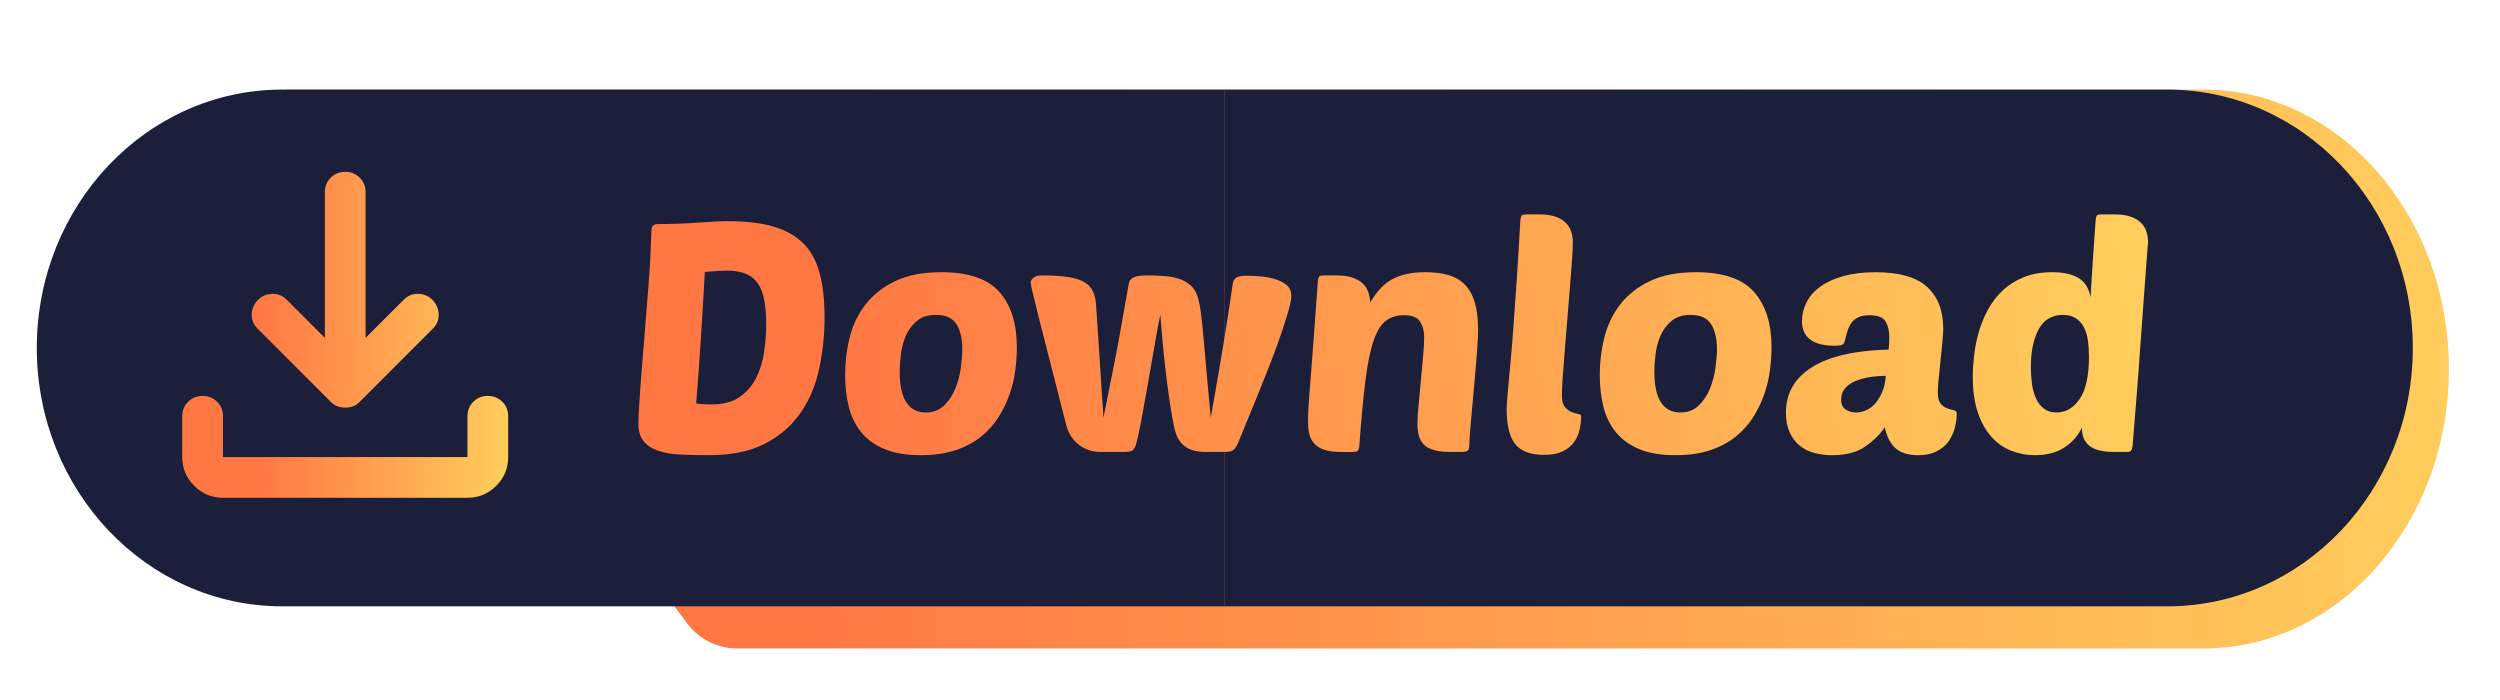
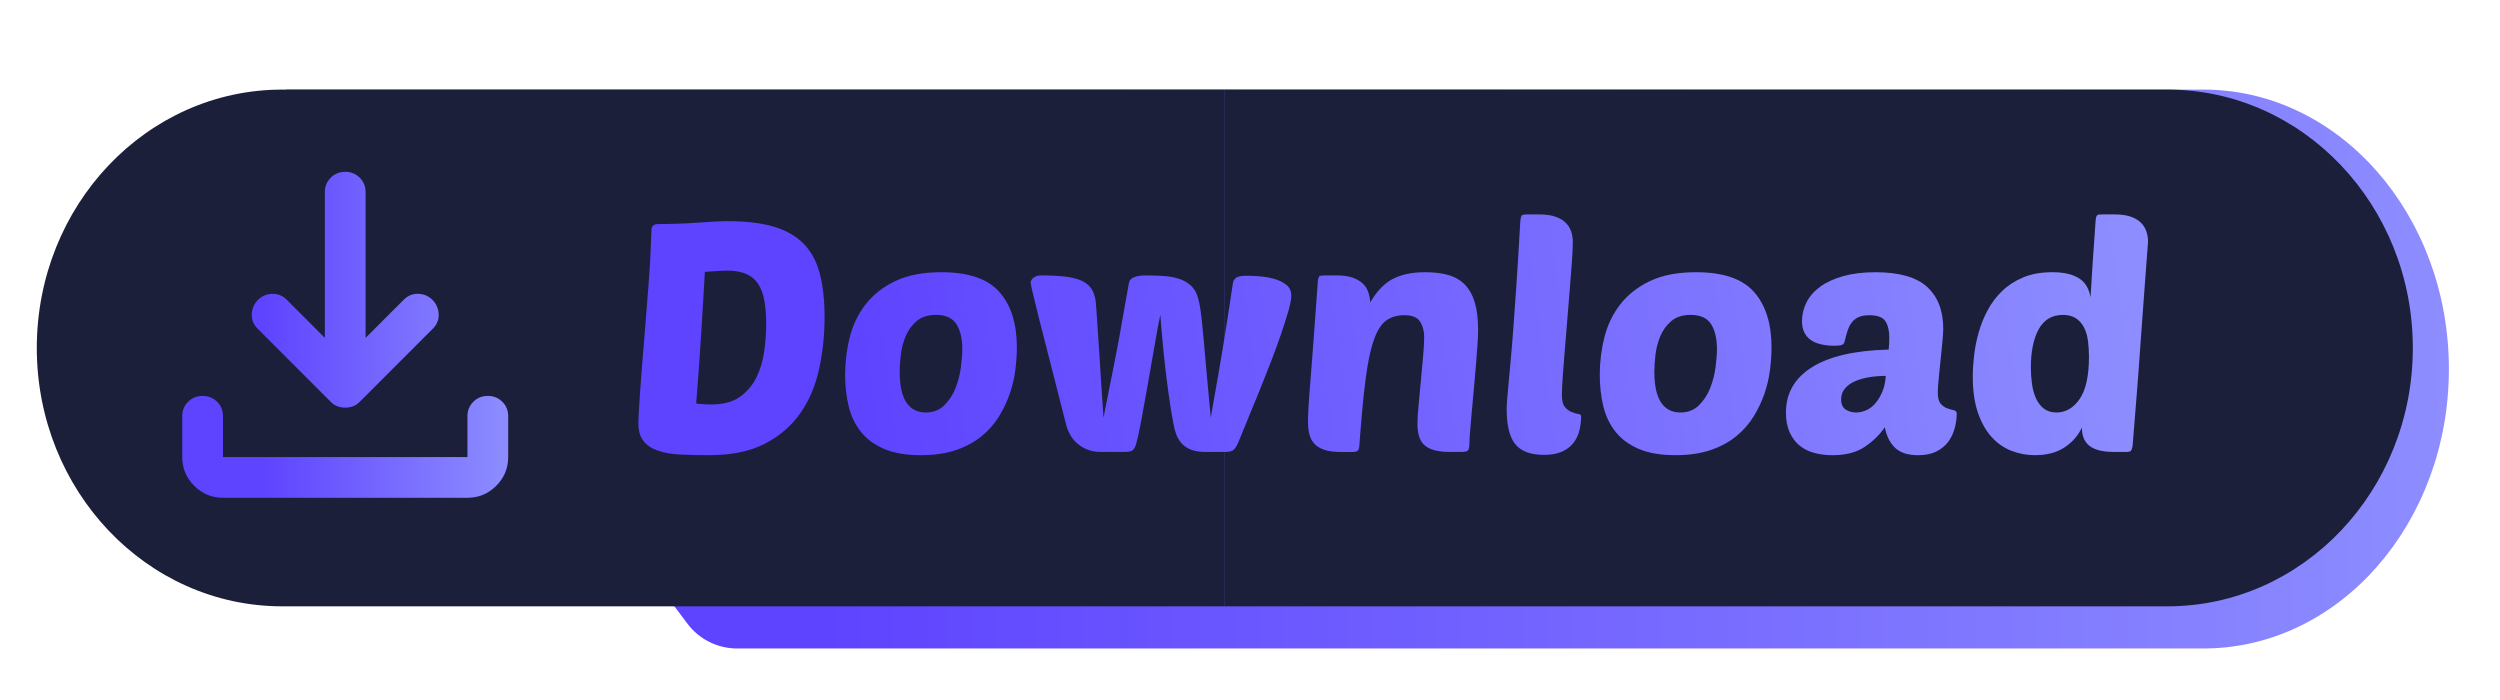
<svg xmlns="http://www.w3.org/2000/svg" xmlns:xlink="http://www.w3.org/1999/xlink" id="Ebene_10" viewBox="0 0 3086.24 864">
  <defs>
    <style>
      .cls-1 {
-         fill: url(#Unbenannter_Verlauf_113-10);
+         fill: url(#Unbenannter_Verlauf_23-7);
      }

      .cls-2 {
-         fill: url(#Unbenannter_Verlauf_113-2);
+         fill: url(#Unbenannter_Verlauf_23-3);
      }

      .cls-3 {
+         fill: url(#Unbenannter_Verlauf_23-6);
+       }
+ 
+       .cls-4 {
+         fill: url(#Unbenannter_Verlauf_23-5);
+       }
+ 
+       .cls-5 {
        fill: #1b1f3a;
      }

-       .cls-4 {
-         fill: url(#Unbenannter_Verlauf_113-3);
-       }
- 
-       .cls-5 {
-         fill: url(#Unbenannter_Verlauf_113);
-       }
- 
      .cls-6 {
-         fill: url(#Unbenannter_Verlauf_113-9);
+         fill: url(#Unbenannter_Verlauf_23-9);
      }

      .cls-7 {
-         fill: url(#Unbenannter_Verlauf_113-8);
+         fill: url(#Unbenannter_Verlauf_23-4);
      }

      .cls-8 {
-         fill: url(#Unbenannter_Verlauf_113-6);
+         fill: url(#Unbenannter_Verlauf_23-2);
      }

      .cls-9 {
-         fill: url(#Unbenannter_Verlauf_113-4);
+         fill: url(#Unbenannter_Verlauf_23-10);
      }

      .cls-10 {
-         fill: url(#Unbenannter_Verlauf_113-5);
+         fill: url(#Unbenannter_Verlauf_23);
      }

      .cls-11 {
-         fill: url(#Unbenannter_Verlauf_113-7);
+         fill: url(#Unbenannter_Verlauf_23-8);
      }
    </style>
-     <linearGradient id="Unbenannter_Verlauf_113" data-name="Unbenannter Verlauf 113" x1="352.76" y1="455.58" x2="3023.14" y2="455.58" gradientUnits="userSpaceOnUse">
-       <stop offset=".24" stop-color="#ff7844" />
-       <stop offset="1" stop-color="#ffcd5c" />
+     <linearGradient id="Unbenannter_Verlauf_23" data-name="Unbenannter Verlauf 23" x1="352.76" y1="455.58" x2="3023.14" y2="455.58" gradientUnits="userSpaceOnUse">
+       <stop offset=".24" stop-color="#5e43ff" />
+       <stop offset="1" stop-color="#8d8dff" />
    </linearGradient>
-     <linearGradient id="Unbenannter_Verlauf_113-2" data-name="Unbenannter Verlauf 113" x1="537.07" y1="461.71" x2="2602.02" y2="181.81" xlink:href="#Unbenannter_Verlauf_113" />
-     <linearGradient id="Unbenannter_Verlauf_113-3" data-name="Unbenannter Verlauf 113" x1="546.41" y1="530.66" x2="2611.37" y2="250.76" xlink:href="#Unbenannter_Verlauf_113" />
-     <linearGradient id="Unbenannter_Verlauf_113-4" data-name="Unbenannter Verlauf 113" x1="550.93" y1="563.96" x2="2615.88" y2="284.05" xlink:href="#Unbenannter_Verlauf_113" />
-     <linearGradient id="Unbenannter_Verlauf_113-5" data-name="Unbenannter Verlauf 113" x1="556.7" y1="606.58" x2="2621.66" y2="326.67" xlink:href="#Unbenannter_Verlauf_113" />
-     <linearGradient id="Unbenannter_Verlauf_113-6" data-name="Unbenannter Verlauf 113" x1="555.14" y1="595.02" x2="2620.09" y2="315.12" xlink:href="#Unbenannter_Verlauf_113" />
-     <linearGradient id="Unbenannter_Verlauf_113-7" data-name="Unbenannter Verlauf 113" x1="563.22" y1="654.66" x2="2628.18" y2="374.76" xlink:href="#Unbenannter_Verlauf_113" />
-     <linearGradient id="Unbenannter_Verlauf_113-8" data-name="Unbenannter Verlauf 113" x1="567.86" y1="688.88" x2="2632.81" y2="408.97" xlink:href="#Unbenannter_Verlauf_113" />
-     <linearGradient id="Unbenannter_Verlauf_113-9" data-name="Unbenannter Verlauf 113" x1="567.74" y1="688.03" x2="2632.7" y2="408.12" xlink:href="#Unbenannter_Verlauf_113" />
-     <linearGradient id="Unbenannter_Verlauf_113-10" data-name="Unbenannter Verlauf 113" x1="224.98" y1="413.31" x2="627.35" y2="413.31" xlink:href="#Unbenannter_Verlauf_113" />
+     <linearGradient id="Unbenannter_Verlauf_23-2" data-name="Unbenannter Verlauf 23" x1="537.07" y1="461.71" x2="2602.02" y2="181.81" xlink:href="#Unbenannter_Verlauf_23" />
+     <linearGradient id="Unbenannter_Verlauf_23-3" data-name="Unbenannter Verlauf 23" x1="546.41" y1="530.66" x2="2611.37" y2="250.76" xlink:href="#Unbenannter_Verlauf_23" />
+     <linearGradient id="Unbenannter_Verlauf_23-4" data-name="Unbenannter Verlauf 23" x1="550.93" y1="563.96" x2="2615.88" y2="284.05" xlink:href="#Unbenannter_Verlauf_23" />
+     <linearGradient id="Unbenannter_Verlauf_23-5" data-name="Unbenannter Verlauf 23" x1="556.7" y1="606.58" x2="2621.66" y2="326.67" xlink:href="#Unbenannter_Verlauf_23" />
+     <linearGradient id="Unbenannter_Verlauf_23-6" data-name="Unbenannter Verlauf 23" x1="555.14" y1="595.02" x2="2620.09" y2="315.12" xlink:href="#Unbenannter_Verlauf_23" />
+     <linearGradient id="Unbenannter_Verlauf_23-7" data-name="Unbenannter Verlauf 23" x1="563.22" y1="654.66" x2="2628.18" y2="374.76" xlink:href="#Unbenannter_Verlauf_23" />
+     <linearGradient id="Unbenannter_Verlauf_23-8" data-name="Unbenannter Verlauf 23" x1="567.86" y1="688.88" x2="2632.81" y2="408.97" xlink:href="#Unbenannter_Verlauf_23" />
+     <linearGradient id="Unbenannter_Verlauf_23-9" data-name="Unbenannter Verlauf 23" x1="567.74" y1="688.03" x2="2632.7" y2="408.12" xlink:href="#Unbenannter_Verlauf_23" />
+     <linearGradient id="Unbenannter_Verlauf_23-10" data-name="Unbenannter Verlauf 23" x1="224.98" y1="413.31" x2="627.35" y2="413.31" xlink:href="#Unbenannter_Verlauf_23" />
  </defs>
-   <path class="cls-5" d="M3023.14,455.58c0,95.26-33.91,181.5-88.74,243.93-54.82,62.43-130.56,101.04-214.22,101.04H909.97c-24.12,0-46.83-11.34-61.32-30.61L352.76,110.6h2367.42c167.32,0,302.96,154.45,302.96,344.98Z" />
+   <path class="cls-10" d="M3023.14,455.58c0,95.26-33.91,181.5-88.74,243.93-54.82,62.43-130.56,101.04-214.22,101.04H909.97c-24.12,0-46.83-11.34-61.32-30.61L352.76,110.6h2367.42c167.32,0,302.96,154.45,302.96,344.98Z" />
  <g>
-     <path class="cls-3" d="M45.43,429.56c0,88.07,33.91,167.81,88.73,225.53,54.83,57.72,130.57,93.42,214.23,93.42h1163.63V110.6H348.39c-167.32,0-302.96,142.8-302.96,318.96Z" />
-     <path class="cls-3" d="M2978.61,429.56c0,88.07-33.91,167.81-88.73,225.53-54.83,57.72-130.57,93.42-214.23,93.42h-1163.63V110.6h1163.63c167.32,0,302.96,142.8,302.96,318.96Z" />
+     <path class="cls-5" d="M45.43,429.56c0,88.07,33.91,167.81,88.73,225.53,54.83,57.72,130.57,93.42,214.23,93.42h1163.63V110.6H348.39c-167.32,0-302.96,142.8-302.96,318.96Z" />
+     <path class="cls-5" d="M2978.61,429.56c0,88.07-33.91,167.81-88.73,225.53-54.83,57.72-130.57,93.42-214.23,93.42h-1163.63V110.6h1163.63c167.32,0,302.96,142.8,302.96,318.96Z" />
  </g>
  <g>
-     <path class="cls-2" d="M804.35,282.55c.26-2.11,1.12-3.63,2.58-4.56,1.45-.92,2.84-1.39,4.16-1.39,17.96,0,34.8-.59,50.52-1.78,15.71-1.19,28.07-1.78,37.05-1.78,22.45,0,41.27,2.25,56.47,6.74,15.19,4.5,27.47,11.49,36.85,21,9.37,9.51,16.05,21.79,20.01,36.85,3.96,15.06,5.94,33.16,5.94,54.29s-2.18,42.34-6.54,62.81c-4.36,20.48-11.96,38.64-22.79,54.49-10.84,15.85-25.43,28.6-43.79,38.24-18.36,9.65-41.55,14.46-69.54,14.46-12.95,0-24.77-.27-35.47-.79-10.7-.53-19.88-2.12-27.54-4.76-7.67-2.64-13.61-6.6-17.83-11.89-4.23-5.28-6.34-12.54-6.34-21.79,0-3.43.2-8.58.59-15.45.4-6.87.92-15.06,1.58-24.57.66-9.51,1.45-20.01,2.38-31.5.92-11.49,1.91-23.58,2.97-36.26,2.11-26.15,3.76-47.02,4.95-62.61,1.19-15.58,1.98-27.8,2.38-36.65.4-8.85.66-15.52.79-20.01.13-4.49.33-8.85.59-13.08ZM878.06,499.31c14.79,0,26.61-3.17,35.47-9.51,8.85-6.34,15.65-14.4,20.41-24.17,4.75-9.77,7.92-20.47,9.51-32.1,1.58-11.62,2.38-22.59,2.38-32.89,0-11.1-.73-20.8-2.18-29.13-1.45-8.32-3.96-15.26-7.53-20.8-3.57-5.55-8.52-9.71-14.86-12.48-6.34-2.77-14.27-4.16-23.78-4.16-2.91,0-6.61.14-11.1.4-4.5.27-9.91.66-16.25,1.19-.53,9.78-1.19,21.34-1.98,34.67-.79,13.34-1.65,27.34-2.58,42-.93,14.66-1.92,29.46-2.97,44.38-1.06,14.93-2.12,28.73-3.17,41.41,3.96.53,7.53.86,10.7.99,3.17.14,5.81.2,7.92.2Z" />
-     <path class="cls-4" d="M1136.81,561.92c-18.23,0-33.35-2.58-45.37-7.73-12.02-5.15-21.6-12.22-28.73-21.2-7.13-8.98-12.15-19.48-15.06-31.5-2.91-12.02-4.36-24.9-4.36-38.64,0-15.85,1.91-31.37,5.75-46.56,3.83-15.19,10.37-28.73,19.62-40.62,9.24-11.89,21.46-21.46,36.65-28.73,15.19-7.26,34.14-10.9,56.87-10.9,33.29,0,57.12,8.12,71.53,24.37,14.4,16.25,21.6,39.03,21.6,68.36,0,8.19-.59,17.24-1.78,27.14-1.19,9.91-3.44,19.75-6.74,29.52-3.31,9.78-7.8,19.29-13.47,28.53-5.68,9.25-12.88,17.44-21.6,24.57-8.72,7.13-19.22,12.82-31.5,17.04-12.28,4.22-26.75,6.34-43.39,6.34ZM1155.44,388.75c-10.04,0-18.03,2.58-23.97,7.73-5.94,5.15-10.44,11.36-13.47,18.62-3.04,7.27-5.02,14.93-5.94,22.98-.93,8.06-1.39,14.86-1.39,20.41,0,17.44,2.77,30.25,8.32,38.44,5.55,8.19,13.47,12.28,23.78,12.28,9.24,0,16.84-2.9,22.79-8.72,5.94-5.81,10.56-12.81,13.87-21,3.3-8.19,5.55-16.77,6.74-25.76,1.19-8.98,1.78-16.51,1.78-22.59,0-13.21-2.45-23.58-7.33-31.11-4.89-7.53-13.28-11.29-25.16-11.29Z" />
-     <path class="cls-9" d="M1494.64,515.55c3.43-19.28,6.4-36.12,8.92-50.52,2.51-14.4,4.62-26.88,6.34-37.45,1.72-10.56,3.17-19.68,4.36-27.34,1.19-7.66,2.24-14.46,3.17-20.41.92-5.94,1.72-11.23,2.38-15.85.66-4.62,1.39-9.44,2.18-14.46.53-2.9,1.91-5.15,4.16-6.74,2.24-1.58,6.54-2.38,12.88-2.38,3.43,0,8.25.2,14.46.59,6.2.4,12.35,1.39,18.43,2.97,6.07,1.58,11.29,4.03,15.65,7.33,4.36,3.31,6.54,7.86,6.54,13.67,0,4.23-1.19,10.5-3.57,18.82s-5.42,17.9-9.11,28.73c-3.7,10.84-7.92,22.39-12.68,34.67-4.75,12.28-9.58,24.44-14.46,36.46-4.89,12.02-9.58,23.45-14.07,34.28-4.5,10.84-8.32,20.21-11.49,28.14-2.12,4.75-4.16,7.92-6.14,9.51-1.98,1.58-5.49,2.38-10.5,2.38h-23.38c-7.4,0-13.47-.92-18.23-2.77-4.75-1.85-8.59-4.36-11.49-7.53-2.91-3.17-5.15-6.8-6.74-10.9-1.59-4.09-2.77-8.52-3.57-13.28-2.64-13.47-5.42-31.56-8.32-54.29-2.91-22.72-5.55-49.53-7.93-80.44-1.33,5.81-2.84,13.61-4.56,23.38-1.72,9.78-3.57,20.35-5.55,31.7-1.98,11.36-4.03,22.98-6.14,34.87-2.12,11.89-4.1,22.92-5.94,33.09-1.85,10.17-3.57,18.89-5.15,26.15-1.59,7.27-2.91,11.96-3.96,14.07-1.33,2.64-2.97,4.3-4.95,4.95-1.98.66-4.82.99-8.52.99h-27.74c-6.87,0-12.75-.99-17.63-2.97-4.89-1.98-9.11-4.56-12.68-7.73-3.57-3.17-6.48-6.8-8.72-10.9-2.25-4.09-3.9-8.38-4.95-12.88-14.53-56.53-25.43-99.2-32.69-127.99-7.27-28.79-10.9-44.25-10.9-46.36,0-2.38,1.19-4.49,3.57-6.34,2.38-1.85,5.41-2.77,9.11-2.77,11.36,0,21.13.46,29.32,1.39,8.19.93,14.99,2.58,20.41,4.95,5.41,2.38,9.57,5.68,12.48,9.91,2.9,4.23,4.75,9.78,5.55,16.64.26,3.7.79,11.23,1.58,22.59.79,11.36,1.65,24.24,2.58,38.64.92,14.4,1.85,29,2.77,43.79.92,14.8,1.78,27.34,2.58,37.64,3.17-16.38,5.75-29.45,7.73-39.23,1.98-9.77,3.63-17.96,4.95-24.57,1.32-6.6,2.44-12.41,3.37-17.44.92-5.02,2.04-10.96,3.37-17.83,1.32-6.87,2.84-15.45,4.56-25.76,1.72-10.3,4.16-24.04,7.33-41.21,1.05-6.34,8.06-9.51,21-9.51,8.19,0,15.85.27,22.98.79,7.13.53,13.47,1.78,19.02,3.76,5.55,1.98,10.3,4.89,14.27,8.72,3.96,3.83,6.74,9.05,8.32,15.65.53,1.85.99,3.7,1.39,5.55.4,1.85.85,4.5,1.39,7.92.53,3.44,1.12,8.19,1.78,14.27.66,6.08,1.45,14.27,2.38,24.57.92,10.3,2.04,23.12,3.37,38.44,1.32,15.32,3.03,33.95,5.15,55.87Z" />
-     <path class="cls-10" d="M1749.84,523.08c0-5.81.46-13.41,1.39-22.79.92-9.37,1.85-19.28,2.77-29.72.92-10.43,1.85-20.54,2.77-30.31.92-9.77,1.39-17.96,1.39-24.57s-1.65-13.01-4.95-18.43c-3.31-5.41-9.71-8.12-19.22-8.12s-16.91,2.25-22.98,6.74c-6.08,4.5-11.16,12.68-15.26,24.57-4.1,11.89-7.47,28.27-10.11,49.14-2.64,20.87-5.15,47.69-7.53,80.44-.27,3.17-.93,5.29-1.98,6.34-1.06,1.06-3.31,1.59-6.74,1.59h-14.27c-8.19,0-14.86-.85-20.01-2.58-5.15-1.72-9.25-4.16-12.28-7.33-3.04-3.17-5.15-7.06-6.34-11.69-1.19-4.62-1.78-9.97-1.78-16.05,0-3.96.2-9.57.59-16.84.4-7.26,1.12-17.3,2.18-30.12,1.05-12.81,2.31-29.06,3.76-48.74,1.45-19.68,3.23-44.05,5.35-73.11.26-5.81.92-9.24,1.98-10.3.79-.79,2.9-1.19,6.34-1.19h15.45c7.92,0,14.46.93,19.61,2.77,5.15,1.85,9.31,4.3,12.48,7.33,3.17,3.04,5.41,6.61,6.74,10.7,1.32,4.1,2.11,8.26,2.38,12.48,8.19-14,17.57-23.71,28.14-29.13,10.56-5.41,23.78-8.12,39.63-8.12,11.1,0,20.74,1.19,28.93,3.57,8.19,2.38,14.99,6.41,20.41,12.09,5.41,5.68,9.44,13.08,12.09,22.19,2.64,9.11,3.96,20.41,3.96,33.88,0,4.23-.27,10.3-.79,18.23-.53,7.93-1.19,16.58-1.98,25.96-.79,9.38-1.65,19.16-2.58,29.32-.93,10.17-1.78,19.61-2.58,28.33-.79,8.72-1.46,16.38-1.98,22.98-.53,6.61-.79,10.97-.79,13.08,0,5.81-.66,9.31-1.98,10.5-1.33,1.19-4.23,1.78-8.72,1.78h-12.68c-8.46,0-15.32-.79-20.61-2.38-5.29-1.59-9.38-3.83-12.28-6.74-2.91-2.9-4.95-6.54-6.14-10.9-1.19-4.36-1.78-9.31-1.78-14.86Z" />
-     <path class="cls-8" d="M1905.96,561.52c-16.38,0-28.13-4.36-35.27-13.08s-10.7-23.11-10.7-43.19c0-3.17.2-7.13.59-11.89.4-4.75.92-10.9,1.59-18.43.66-7.53,1.52-16.84,2.58-27.94,1.05-11.1,2.18-24.57,3.37-40.42,1.19-15.85,2.51-34.48,3.96-55.87,1.45-21.4,2.97-46.23,4.56-74.5.26-5.81.92-9.24,1.98-10.3.79-.79,2.9-1.19,6.34-1.19h15.45c7.93,0,14.53.93,19.81,2.77,5.28,1.85,9.51,4.36,12.68,7.53s5.41,6.8,6.74,10.9c1.32,4.1,1.98,8.39,1.98,12.88,0,5.29-.34,12.88-.99,22.79-.66,9.91-1.52,21.07-2.58,33.48-1.06,12.42-2.12,25.36-3.17,38.83-1.06,13.47-2.12,26.35-3.17,38.64-1.06,12.28-1.92,23.32-2.58,33.09-.66,9.78-.99,17.18-.99,22.19,0,6.87,1.25,11.76,3.76,14.66,2.51,2.91,5.21,4.95,8.12,6.14,2.9,1.19,5.61,1.98,8.12,2.38,2.51.4,3.76,1.26,3.76,2.58,0,5.81-.66,11.56-1.98,17.24-1.33,5.68-3.7,10.84-7.13,15.45-3.44,4.63-8.12,8.32-14.07,11.1-5.94,2.77-13.54,4.16-22.79,4.16Z" />
-     <path class="cls-11" d="M2068.43,561.92c-18.23,0-33.35-2.58-45.37-7.73-12.02-5.15-21.6-12.22-28.73-21.2-7.13-8.98-12.15-19.48-15.06-31.5-2.91-12.02-4.36-24.9-4.36-38.64,0-15.85,1.91-31.37,5.75-46.56,3.83-15.19,10.37-28.73,19.62-40.62,9.24-11.89,21.46-21.46,36.65-28.73,15.19-7.26,34.14-10.9,56.87-10.9,33.29,0,57.12,8.12,71.53,24.37,14.4,16.25,21.6,39.03,21.6,68.36,0,8.19-.59,17.24-1.78,27.14-1.19,9.91-3.44,19.75-6.74,29.52-3.31,9.78-7.8,19.29-13.47,28.53-5.68,9.25-12.88,17.44-21.6,24.57-8.72,7.13-19.22,12.82-31.5,17.04-12.28,4.22-26.75,6.34-43.39,6.34ZM2087.05,388.75c-10.04,0-18.03,2.58-23.97,7.73-5.94,5.15-10.44,11.36-13.47,18.62-3.04,7.27-5.02,14.93-5.94,22.98-.93,8.06-1.39,14.86-1.39,20.41,0,17.44,2.77,30.25,8.32,38.44,5.55,8.19,13.47,12.28,23.78,12.28,9.24,0,16.84-2.9,22.79-8.72,5.94-5.81,10.56-12.81,13.87-21,3.3-8.19,5.55-16.77,6.74-25.76,1.19-8.98,1.78-16.51,1.78-22.59,0-13.21-2.45-23.58-7.33-31.11-4.89-7.53-13.28-11.29-25.16-11.29Z" />
-     <path class="cls-7" d="M2204.74,509.21c0-23.78,10.7-42.4,32.1-55.87,21.4-13.47,52.96-20.74,94.71-21.79.26-2.9.46-5.35.59-7.33.13-1.98.2-4.42.2-7.33,0-8.45-1.58-15.19-4.75-20.21-3.17-5.02-9.78-7.53-19.81-7.53-5.55,0-10.04.79-13.47,2.38-3.44,1.59-6.21,3.76-8.32,6.54-2.12,2.77-3.83,6.14-5.15,10.11-1.33,3.96-2.51,8.32-3.57,13.08-.53,2.38-1.72,3.9-3.57,4.56-1.85.66-4.76.99-8.72.99-26.95,0-40.42-10.17-40.42-30.51,0-8.19,1.91-15.98,5.75-23.38,3.83-7.39,9.51-13.8,17.04-19.22,7.53-5.41,16.97-9.71,28.33-12.88,11.36-3.17,24.57-4.76,39.63-4.76,29.32,0,50.59,6.08,63.8,18.23,13.21,12.15,19.81,29.32,19.81,51.52,0,2.91-.33,8.12-.99,15.65-.66,7.53-1.46,15.45-2.38,23.78-.93,8.32-1.72,16.18-2.38,23.58-.66,7.4-.99,12.55-.99,15.45,0,6.61,1.19,11.29,3.57,14.07,2.38,2.77,5.08,4.69,8.12,5.75,3.03,1.06,5.75,1.85,8.12,2.38,2.38.53,3.57,1.85,3.57,3.96,0,5.81-.79,11.76-2.38,17.83-1.58,6.08-4.16,11.63-7.73,16.64-3.57,5.02-8.46,9.11-14.66,12.28-6.21,3.17-13.81,4.76-22.79,4.76-12.68,0-22.19-3.04-28.53-9.11-6.34-6.07-10.57-14.53-12.68-25.36-6.34,9.25-14.6,17.31-24.77,24.17-10.17,6.87-23.45,10.3-39.82,10.3-7.93,0-15.39-.93-22.39-2.77-7-1.85-13.08-4.89-18.23-9.11-5.15-4.22-9.25-9.71-12.28-16.44-3.04-6.74-4.56-14.86-4.56-24.37ZM2327.98,464.04c-6.87,0-13.61.53-20.21,1.59-6.61,1.06-12.48,2.71-17.63,4.95-5.15,2.25-9.31,5.22-12.48,8.92-3.17,3.7-4.76,8.19-4.76,13.47,0,6.08,1.91,10.3,5.75,12.68,3.83,2.38,7.99,3.57,12.48,3.57,4.22,0,8.45-.92,12.68-2.77,4.22-1.85,7.99-4.69,11.29-8.52,3.3-3.83,6.14-8.52,8.52-14.07,2.38-5.55,3.83-12.15,4.36-19.81Z" />
+     <path class="cls-8" d="M804.35,282.55c.26-2.11,1.12-3.63,2.58-4.56,1.45-.92,2.84-1.39,4.16-1.39,17.96,0,34.8-.59,50.52-1.78,15.71-1.19,28.07-1.78,37.05-1.78,22.45,0,41.27,2.25,56.47,6.74,15.19,4.5,27.47,11.49,36.85,21,9.37,9.51,16.05,21.79,20.01,36.85,3.96,15.06,5.94,33.16,5.94,54.29s-2.18,42.34-6.54,62.81c-4.36,20.48-11.96,38.64-22.79,54.49-10.84,15.85-25.43,28.6-43.79,38.24-18.36,9.65-41.55,14.46-69.54,14.46-12.95,0-24.77-.27-35.47-.79-10.7-.53-19.88-2.12-27.54-4.76-7.67-2.64-13.61-6.6-17.83-11.89-4.23-5.28-6.34-12.54-6.34-21.79,0-3.43.2-8.58.59-15.45.4-6.87.92-15.06,1.58-24.57.66-9.51,1.45-20.01,2.38-31.5.92-11.49,1.91-23.58,2.97-36.26,2.11-26.15,3.76-47.02,4.95-62.61,1.19-15.58,1.98-27.8,2.38-36.65.4-8.85.66-15.52.79-20.01.13-4.49.33-8.85.59-13.08ZM878.06,499.31c14.79,0,26.61-3.17,35.47-9.51,8.85-6.34,15.65-14.4,20.41-24.17,4.75-9.77,7.92-20.47,9.51-32.1,1.58-11.62,2.38-22.59,2.38-32.89,0-11.1-.73-20.8-2.18-29.13-1.45-8.32-3.96-15.26-7.53-20.8-3.57-5.55-8.52-9.71-14.86-12.48-6.34-2.77-14.27-4.16-23.78-4.16-2.91,0-6.61.14-11.1.4-4.5.27-9.91.66-16.25,1.19-.53,9.78-1.19,21.34-1.98,34.67-.79,13.34-1.65,27.34-2.58,42-.93,14.66-1.92,29.46-2.97,44.38-1.06,14.93-2.12,28.73-3.17,41.41,3.96.53,7.53.86,10.7.99,3.17.14,5.81.2,7.92.2Z" />
+     <path class="cls-2" d="M1136.81,561.92c-18.23,0-33.35-2.58-45.37-7.73-12.02-5.15-21.6-12.22-28.73-21.2-7.13-8.98-12.15-19.48-15.06-31.5-2.91-12.02-4.36-24.9-4.36-38.64,0-15.85,1.91-31.37,5.75-46.56,3.83-15.19,10.37-28.73,19.62-40.62,9.24-11.89,21.46-21.46,36.65-28.73,15.19-7.26,34.14-10.9,56.87-10.9,33.29,0,57.12,8.12,71.53,24.37,14.4,16.25,21.6,39.03,21.6,68.36,0,8.19-.59,17.24-1.78,27.14-1.19,9.91-3.44,19.75-6.74,29.52-3.31,9.78-7.8,19.29-13.47,28.53-5.68,9.25-12.88,17.44-21.6,24.57-8.72,7.13-19.22,12.82-31.5,17.04-12.28,4.22-26.75,6.34-43.39,6.34ZM1155.44,388.75c-10.04,0-18.03,2.58-23.97,7.73-5.94,5.15-10.44,11.36-13.47,18.62-3.04,7.27-5.02,14.93-5.94,22.98-.93,8.06-1.39,14.86-1.39,20.41,0,17.44,2.77,30.25,8.32,38.44,5.55,8.19,13.47,12.28,23.78,12.28,9.24,0,16.84-2.9,22.79-8.72,5.94-5.81,10.56-12.81,13.87-21,3.3-8.19,5.55-16.77,6.74-25.76,1.19-8.98,1.78-16.51,1.78-22.59,0-13.21-2.45-23.58-7.33-31.11-4.89-7.53-13.28-11.29-25.16-11.29Z" />
+     <path class="cls-7" d="M1494.64,515.55c3.43-19.28,6.4-36.12,8.92-50.52,2.51-14.4,4.62-26.88,6.34-37.45,1.72-10.56,3.17-19.68,4.36-27.34,1.19-7.66,2.24-14.46,3.17-20.41.92-5.94,1.72-11.23,2.38-15.85.66-4.62,1.39-9.44,2.18-14.46.53-2.9,1.91-5.15,4.16-6.74,2.24-1.58,6.54-2.38,12.88-2.38,3.43,0,8.25.2,14.46.59,6.2.4,12.35,1.39,18.43,2.97,6.07,1.58,11.29,4.03,15.65,7.33,4.36,3.31,6.54,7.86,6.54,13.67,0,4.23-1.19,10.5-3.57,18.82s-5.42,17.9-9.11,28.73c-3.7,10.84-7.92,22.39-12.68,34.67-4.75,12.28-9.58,24.44-14.46,36.46-4.89,12.02-9.58,23.45-14.07,34.28-4.5,10.84-8.32,20.21-11.49,28.14-2.12,4.75-4.16,7.92-6.14,9.51-1.98,1.58-5.49,2.38-10.5,2.38h-23.38c-7.4,0-13.47-.92-18.23-2.77-4.75-1.85-8.59-4.36-11.49-7.53-2.91-3.17-5.15-6.8-6.74-10.9-1.59-4.09-2.77-8.52-3.57-13.28-2.64-13.47-5.42-31.56-8.32-54.29-2.91-22.72-5.55-49.53-7.93-80.44-1.33,5.81-2.84,13.61-4.56,23.38-1.72,9.78-3.57,20.35-5.55,31.7-1.98,11.36-4.03,22.98-6.14,34.87-2.12,11.89-4.1,22.92-5.94,33.09-1.85,10.17-3.57,18.89-5.15,26.15-1.59,7.27-2.91,11.96-3.96,14.07-1.33,2.64-2.97,4.3-4.95,4.95-1.98.66-4.82.99-8.52.99h-27.74c-6.87,0-12.75-.99-17.63-2.97-4.89-1.98-9.11-4.56-12.68-7.73-3.57-3.17-6.48-6.8-8.72-10.9-2.25-4.09-3.9-8.38-4.95-12.88-14.53-56.53-25.43-99.2-32.69-127.99-7.27-28.79-10.9-44.25-10.9-46.36,0-2.38,1.19-4.49,3.57-6.34,2.38-1.85,5.41-2.77,9.11-2.77,11.36,0,21.13.46,29.32,1.39,8.19.93,14.99,2.58,20.41,4.95,5.41,2.38,9.57,5.68,12.48,9.91,2.9,4.23,4.75,9.78,5.55,16.64.26,3.7.79,11.23,1.58,22.59.79,11.36,1.65,24.24,2.58,38.64.92,14.4,1.85,29,2.77,43.79.92,14.8,1.78,27.34,2.58,37.64,3.17-16.38,5.75-29.45,7.73-39.23,1.98-9.77,3.63-17.96,4.95-24.57,1.32-6.6,2.44-12.41,3.37-17.44.92-5.02,2.04-10.96,3.37-17.83,1.32-6.87,2.84-15.45,4.56-25.76,1.72-10.3,4.16-24.04,7.33-41.21,1.05-6.34,8.06-9.51,21-9.51,8.19,0,15.85.27,22.98.79,7.13.53,13.47,1.78,19.02,3.76s10.3,4.89,14.27,8.72c3.96,3.83,6.74,9.05,8.32,15.65.53,1.85.99,3.7,1.39,5.55.4,1.85.85,4.5,1.39,7.92.53,3.44,1.12,8.19,1.78,14.27.66,6.08,1.45,14.27,2.38,24.57.92,10.3,2.04,23.12,3.37,38.44,1.32,15.32,3.03,33.95,5.15,55.87Z" />
+     <path class="cls-4" d="M1749.84,523.08c0-5.81.46-13.41,1.39-22.79.92-9.37,1.85-19.28,2.77-29.72.92-10.43,1.85-20.54,2.77-30.31.92-9.77,1.39-17.96,1.39-24.57s-1.65-13.01-4.95-18.43c-3.31-5.41-9.71-8.12-19.22-8.12s-16.91,2.25-22.98,6.74c-6.08,4.5-11.16,12.68-15.26,24.57-4.1,11.89-7.47,28.27-10.11,49.14-2.64,20.87-5.15,47.69-7.53,80.44-.27,3.17-.93,5.29-1.98,6.34-1.06,1.06-3.31,1.59-6.74,1.59h-14.27c-8.19,0-14.86-.85-20.01-2.58-5.15-1.72-9.25-4.16-12.28-7.33-3.04-3.17-5.15-7.06-6.34-11.69-1.19-4.62-1.78-9.97-1.78-16.05,0-3.96.2-9.57.59-16.84.4-7.26,1.12-17.3,2.18-30.12,1.05-12.81,2.31-29.06,3.76-48.74,1.45-19.68,3.23-44.05,5.35-73.11.26-5.81.92-9.24,1.98-10.3.79-.79,2.9-1.19,6.34-1.19h15.45c7.92,0,14.46.93,19.61,2.77,5.15,1.85,9.31,4.3,12.48,7.33,3.17,3.04,5.41,6.61,6.74,10.7,1.32,4.1,2.11,8.26,2.38,12.48,8.19-14,17.57-23.71,28.14-29.13,10.56-5.41,23.78-8.12,39.63-8.12,11.1,0,20.74,1.19,28.93,3.57,8.19,2.38,14.99,6.41,20.41,12.09,5.41,5.68,9.44,13.08,12.09,22.19,2.64,9.11,3.96,20.41,3.96,33.88,0,4.23-.27,10.3-.79,18.23-.53,7.93-1.19,16.58-1.98,25.96-.79,9.38-1.65,19.16-2.58,29.32-.93,10.17-1.78,19.61-2.58,28.33-.79,8.72-1.46,16.38-1.98,22.98-.53,6.61-.79,10.97-.79,13.08,0,5.81-.66,9.31-1.98,10.5-1.33,1.19-4.23,1.78-8.72,1.78h-12.68c-8.46,0-15.32-.79-20.61-2.38-5.29-1.59-9.38-3.83-12.28-6.74-2.91-2.9-4.95-6.54-6.14-10.9s-1.78-9.31-1.78-14.86Z" />
+     <path class="cls-3" d="M1905.96,561.52c-16.38,0-28.13-4.36-35.27-13.08-7.13-8.72-10.7-23.11-10.7-43.19,0-3.17.2-7.13.59-11.89.4-4.75.92-10.9,1.59-18.43.66-7.53,1.52-16.84,2.58-27.94,1.05-11.1,2.18-24.57,3.37-40.42,1.19-15.85,2.51-34.48,3.96-55.87,1.45-21.4,2.97-46.23,4.56-74.5.26-5.81.92-9.24,1.98-10.3.79-.79,2.9-1.19,6.34-1.19h15.45c7.93,0,14.53.93,19.81,2.77,5.28,1.85,9.51,4.36,12.68,7.53,3.17,3.17,5.41,6.8,6.74,10.9,1.32,4.1,1.98,8.39,1.98,12.88,0,5.29-.34,12.88-.99,22.79-.66,9.91-1.52,21.07-2.58,33.48-1.06,12.42-2.12,25.36-3.17,38.83-1.06,13.47-2.12,26.35-3.17,38.64-1.06,12.28-1.92,23.32-2.58,33.09-.66,9.78-.99,17.18-.99,22.19,0,6.87,1.25,11.76,3.76,14.66,2.51,2.91,5.21,4.95,8.12,6.14,2.9,1.19,5.61,1.98,8.12,2.38,2.51.4,3.76,1.26,3.76,2.58,0,5.81-.66,11.56-1.98,17.24-1.33,5.68-3.7,10.84-7.13,15.45-3.44,4.63-8.12,8.32-14.07,11.1-5.94,2.77-13.54,4.16-22.79,4.16Z" />
+     <path class="cls-1" d="M2068.43,561.92c-18.23,0-33.35-2.58-45.37-7.73-12.02-5.15-21.6-12.22-28.73-21.2-7.13-8.98-12.15-19.48-15.06-31.5-2.91-12.02-4.36-24.9-4.36-38.64,0-15.85,1.91-31.37,5.75-46.56,3.83-15.19,10.37-28.73,19.62-40.62,9.24-11.89,21.46-21.46,36.65-28.73,15.19-7.26,34.14-10.9,56.87-10.9,33.29,0,57.12,8.12,71.53,24.37,14.4,16.25,21.6,39.03,21.6,68.36,0,8.19-.59,17.24-1.78,27.14-1.19,9.91-3.44,19.75-6.74,29.52-3.31,9.78-7.8,19.29-13.47,28.53-5.68,9.25-12.88,17.44-21.6,24.57-8.72,7.13-19.22,12.82-31.5,17.04-12.28,4.22-26.75,6.34-43.39,6.34ZM2087.05,388.75c-10.04,0-18.03,2.58-23.97,7.73-5.94,5.15-10.44,11.36-13.47,18.62-3.04,7.27-5.02,14.93-5.94,22.98-.93,8.06-1.39,14.86-1.39,20.41,0,17.44,2.77,30.25,8.32,38.44,5.55,8.19,13.47,12.28,23.78,12.28,9.24,0,16.84-2.9,22.79-8.72,5.94-5.81,10.56-12.81,13.87-21,3.3-8.19,5.55-16.77,6.74-25.76,1.19-8.98,1.78-16.51,1.78-22.59,0-13.21-2.45-23.58-7.33-31.11-4.89-7.53-13.28-11.29-25.16-11.29Z" />
+     <path class="cls-11" d="M2204.74,509.21c0-23.78,10.7-42.4,32.1-55.87,21.4-13.47,52.96-20.74,94.71-21.79.26-2.9.46-5.35.59-7.33.13-1.98.2-4.42.2-7.33,0-8.45-1.58-15.19-4.75-20.21-3.17-5.02-9.78-7.53-19.81-7.53-5.55,0-10.04.79-13.47,2.38-3.44,1.59-6.21,3.76-8.32,6.54-2.12,2.77-3.83,6.14-5.15,10.11-1.33,3.96-2.51,8.32-3.57,13.08-.53,2.38-1.72,3.9-3.57,4.56-1.85.66-4.76.99-8.72.99-26.95,0-40.42-10.17-40.42-30.51,0-8.19,1.91-15.98,5.75-23.38,3.83-7.39,9.51-13.8,17.04-19.22,7.53-5.41,16.97-9.71,28.33-12.88,11.36-3.17,24.57-4.76,39.63-4.76,29.32,0,50.59,6.08,63.8,18.23,13.21,12.15,19.81,29.32,19.81,51.52,0,2.91-.33,8.12-.99,15.65-.66,7.53-1.46,15.45-2.38,23.78-.93,8.32-1.72,16.18-2.38,23.58-.66,7.4-.99,12.55-.99,15.45,0,6.61,1.19,11.29,3.57,14.07,2.38,2.77,5.08,4.69,8.12,5.75,3.03,1.06,5.75,1.85,8.12,2.38,2.38.53,3.57,1.85,3.57,3.96,0,5.81-.79,11.76-2.38,17.83-1.58,6.08-4.16,11.63-7.73,16.64-3.57,5.02-8.46,9.11-14.66,12.28-6.21,3.17-13.81,4.76-22.79,4.76-12.68,0-22.19-3.04-28.53-9.11-6.34-6.07-10.57-14.53-12.68-25.36-6.34,9.25-14.6,17.31-24.77,24.17-10.17,6.87-23.45,10.3-39.82,10.3-7.93,0-15.39-.93-22.39-2.77-7-1.85-13.08-4.89-18.23-9.11-5.15-4.22-9.25-9.71-12.28-16.44-3.04-6.74-4.56-14.86-4.56-24.37ZM2327.98,464.04c-6.87,0-13.61.53-20.21,1.59-6.61,1.06-12.48,2.71-17.63,4.95-5.15,2.25-9.31,5.22-12.48,8.92-3.17,3.7-4.76,8.19-4.76,13.47,0,6.08,1.91,10.3,5.75,12.68,3.83,2.38,7.99,3.57,12.48,3.57,4.22,0,8.45-.92,12.68-2.77,4.22-1.85,7.99-4.69,11.29-8.52,3.3-3.83,6.14-8.52,8.52-14.07,2.38-5.55,3.83-12.15,4.36-19.81Z" />
    <path class="cls-6" d="M2512.24,561.92c-10.3,0-20.15-1.85-29.52-5.55-9.38-3.7-17.57-9.51-24.57-17.44-7-7.93-12.55-17.96-16.64-30.12-4.1-12.15-6.14-26.81-6.14-43.99,0-7.66.53-16.18,1.59-25.56,1.05-9.37,2.9-18.82,5.55-28.33,2.64-9.51,6.34-18.76,11.1-27.74,4.75-8.98,10.76-16.97,18.03-23.97,7.26-7,15.98-12.61,26.15-16.84,10.17-4.22,22.12-6.34,35.86-6.34s23.84,2.32,31.9,6.93c8.06,4.63,13.14,12.62,15.26,23.97.53-10.3,1.05-19.28,1.59-26.95.53-7.66.99-14.79,1.39-21.4.4-6.6.85-13.21,1.39-19.81.53-6.6,1.05-14.13,1.59-22.59.26-5.81.92-9.24,1.98-10.3.53-.53,1.19-.85,1.98-.99.79-.13,2.24-.2,4.36-.2h15.45c7.92,0,14.53.93,19.81,2.77,5.28,1.85,9.51,4.36,12.68,7.53s5.41,6.8,6.74,10.9c1.32,4.1,1.98,8.39,1.98,12.88-1.06,13.21-1.98,25.3-2.77,36.26-.79,10.97-1.72,23.45-2.77,37.45-1.06,14.01-2.12,28.47-3.17,43.39-1.06,14.93-2.12,29.72-3.17,44.38-1.06,14.66-2.12,28.14-3.17,40.42-1.06,12.28-1.92,22.85-2.58,31.7-.66,8.85-1.13,14.73-1.39,17.63-.53,3.17-1.19,5.29-1.98,6.34-.79,1.06-3.04,1.59-6.74,1.59h-14.27c-5.55,0-10.77-.46-15.65-1.39-4.89-.92-9.11-2.51-12.68-4.76-3.57-2.24-6.34-5.28-8.32-9.11-1.98-3.83-2.97-8.78-2.97-14.86-4.75,10.04-11.96,18.23-21.6,24.57-9.65,6.34-21.73,9.51-36.26,9.51ZM2546.72,388.75c-13.47,0-23.45,5.88-29.92,17.63-6.48,11.76-9.71,27.54-9.71,47.35,0,6.87.46,13.61,1.39,20.21.92,6.61,2.58,12.55,4.95,17.83,2.38,5.29,5.61,9.51,9.71,12.68,4.09,3.17,9.31,4.75,15.65,4.75,11.36,0,20.87-5.55,28.53-16.64,7.66-11.1,11.49-28.53,11.49-52.31,0-6.6-.4-13.01-1.19-19.22-.79-6.2-2.38-11.69-4.75-16.44-2.38-4.76-5.68-8.58-9.91-11.49-4.23-2.9-9.65-4.36-16.25-4.36Z" />
  </g>
-   <path class="cls-1" d="M426.16,503.22c-3.35,0-6.5-.52-9.43-1.56-2.93-1.04-5.66-2.83-8.17-5.36l-90.53-90.53c-5.03-5.03-7.44-10.9-7.24-17.6.2-6.71,2.62-12.57,7.24-17.6,5.03-5.03,11.01-7.65,17.93-7.85,6.92-.2,12.89,2.2,17.91,7.22l47.15,47.15v-179.81c0-7.13,2.41-13.09,7.24-17.91,4.83-4.81,10.8-7.23,17.91-7.24,7.11-.02,13.09,2.4,17.93,7.24,4.85,4.85,7.25,10.81,7.22,17.91v179.81l47.15-47.15c5.03-5.03,11.01-7.44,17.93-7.24,6.92.2,12.89,2.83,17.91,7.87,4.61,5.03,7.02,10.9,7.24,17.6.22,6.71-2.2,12.57-7.24,17.6l-90.53,90.53c-2.51,2.51-5.24,4.3-8.17,5.36-2.93,1.06-6.08,1.58-9.43,1.56M275.27,614.5c-13.83,0-25.67-4.92-35.51-14.76-9.84-9.84-14.77-21.69-14.79-35.53v-50.3c0-7.13,2.41-13.09,7.24-17.91,4.83-4.81,10.8-7.23,17.91-7.24,7.11-.02,13.09,2.4,17.93,7.24,4.85,4.85,7.25,10.81,7.22,17.91v50.3h301.78v-50.3c0-7.13,2.41-13.09,7.24-17.91,4.83-4.81,10.8-7.23,17.91-7.24,7.11-.02,13.09,2.4,17.93,7.24,4.85,4.85,7.25,10.81,7.22,17.91v50.3c0,13.83-4.92,25.68-14.76,35.53-9.84,9.86-21.69,14.78-35.53,14.76h-301.78Z" />
+   <path class="cls-9" d="M426.16,503.22c-3.35,0-6.5-.52-9.43-1.56-2.93-1.04-5.66-2.83-8.17-5.36l-90.53-90.53c-5.03-5.03-7.44-10.9-7.24-17.6.2-6.71,2.62-12.57,7.24-17.6,5.03-5.03,11.01-7.65,17.93-7.85,6.92-.2,12.89,2.2,17.91,7.22l47.15,47.15v-179.81c0-7.13,2.41-13.09,7.24-17.91,4.83-4.81,10.8-7.23,17.91-7.24,7.11-.02,13.09,2.4,17.93,7.24,4.85,4.85,7.25,10.81,7.22,17.91v179.81l47.15-47.15c5.03-5.03,11.01-7.44,17.93-7.24,6.92.2,12.89,2.83,17.91,7.87,4.61,5.03,7.02,10.9,7.24,17.6.22,6.71-2.2,12.57-7.24,17.6l-90.53,90.53c-2.51,2.51-5.24,4.3-8.17,5.36-2.93,1.06-6.08,1.58-9.43,1.56M275.27,614.5c-13.83,0-25.67-4.92-35.51-14.76-9.84-9.84-14.77-21.69-14.79-35.53v-50.3c0-7.13,2.41-13.09,7.24-17.91,4.83-4.81,10.8-7.23,17.91-7.24,7.11-.02,13.09,2.4,17.93,7.24,4.85,4.85,7.25,10.81,7.22,17.91v50.3h301.78v-50.3c0-7.13,2.41-13.09,7.24-17.91,4.83-4.81,10.8-7.23,17.91-7.24,7.11-.02,13.09,2.4,17.93,7.24,4.85,4.85,7.25,10.81,7.22,17.91v50.3c0,13.83-4.92,25.68-14.76,35.53-9.84,9.86-21.69,14.78-35.53,14.76h-301.78Z" />
</svg>
